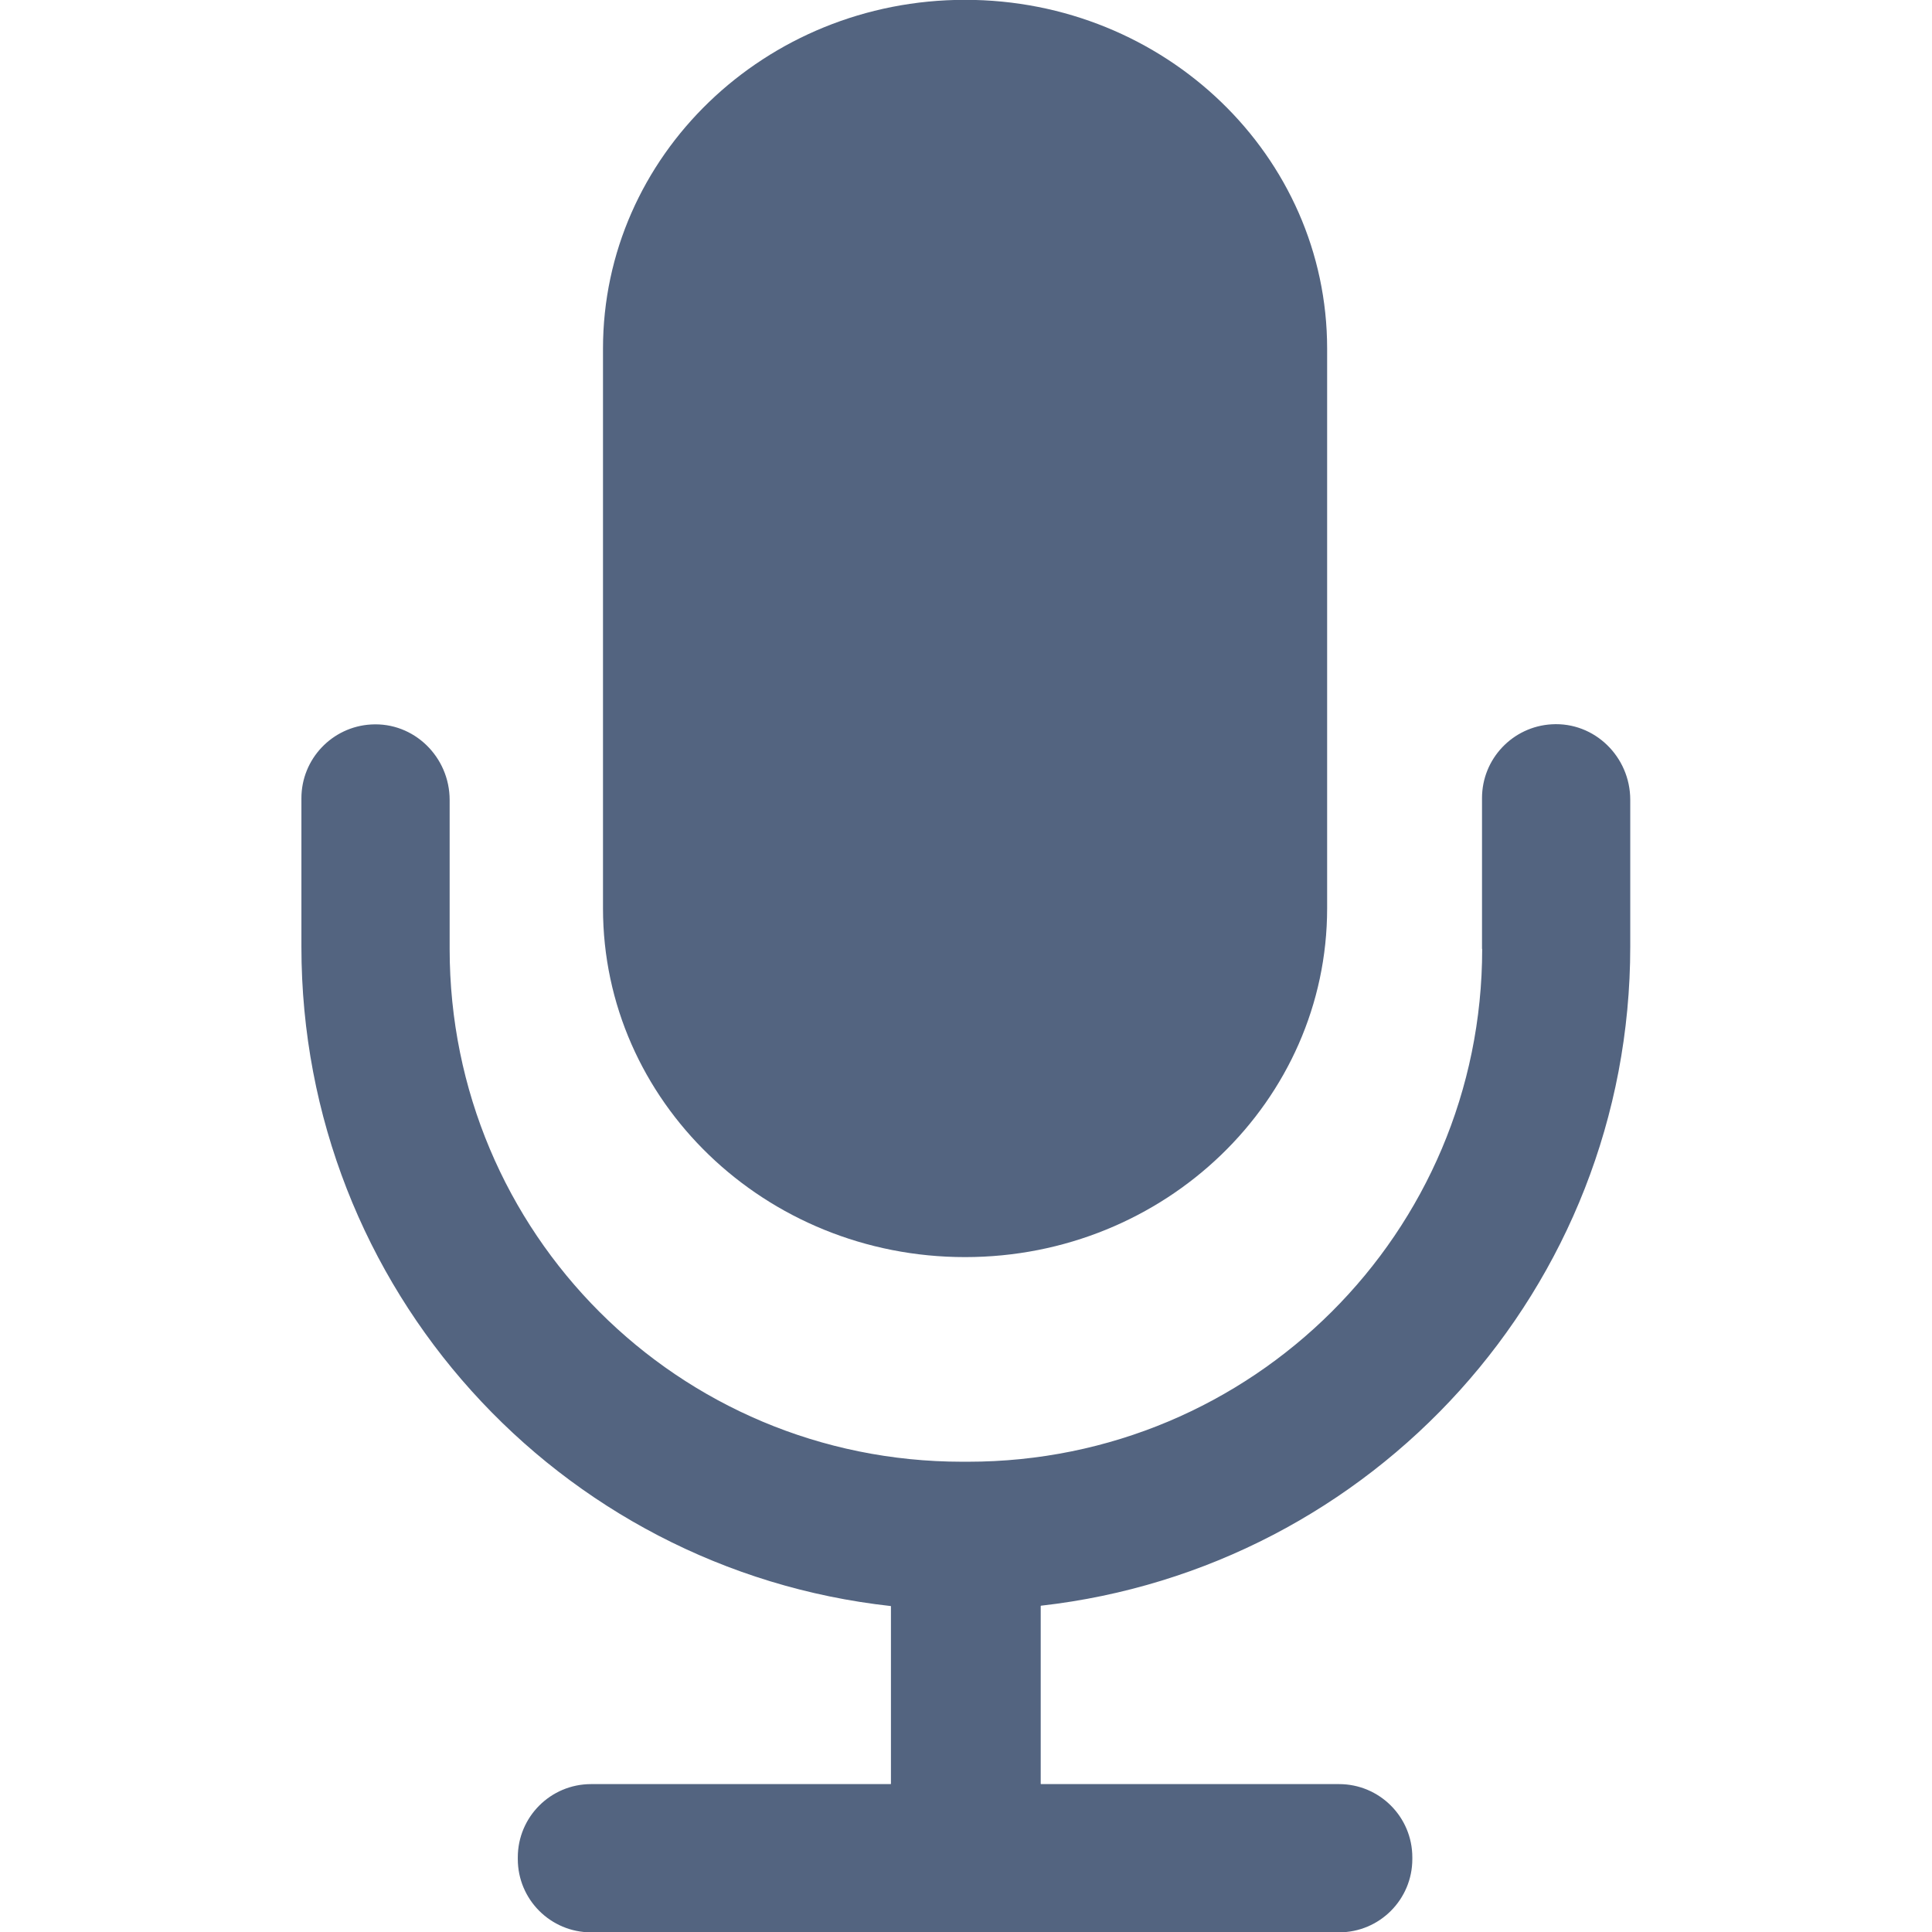
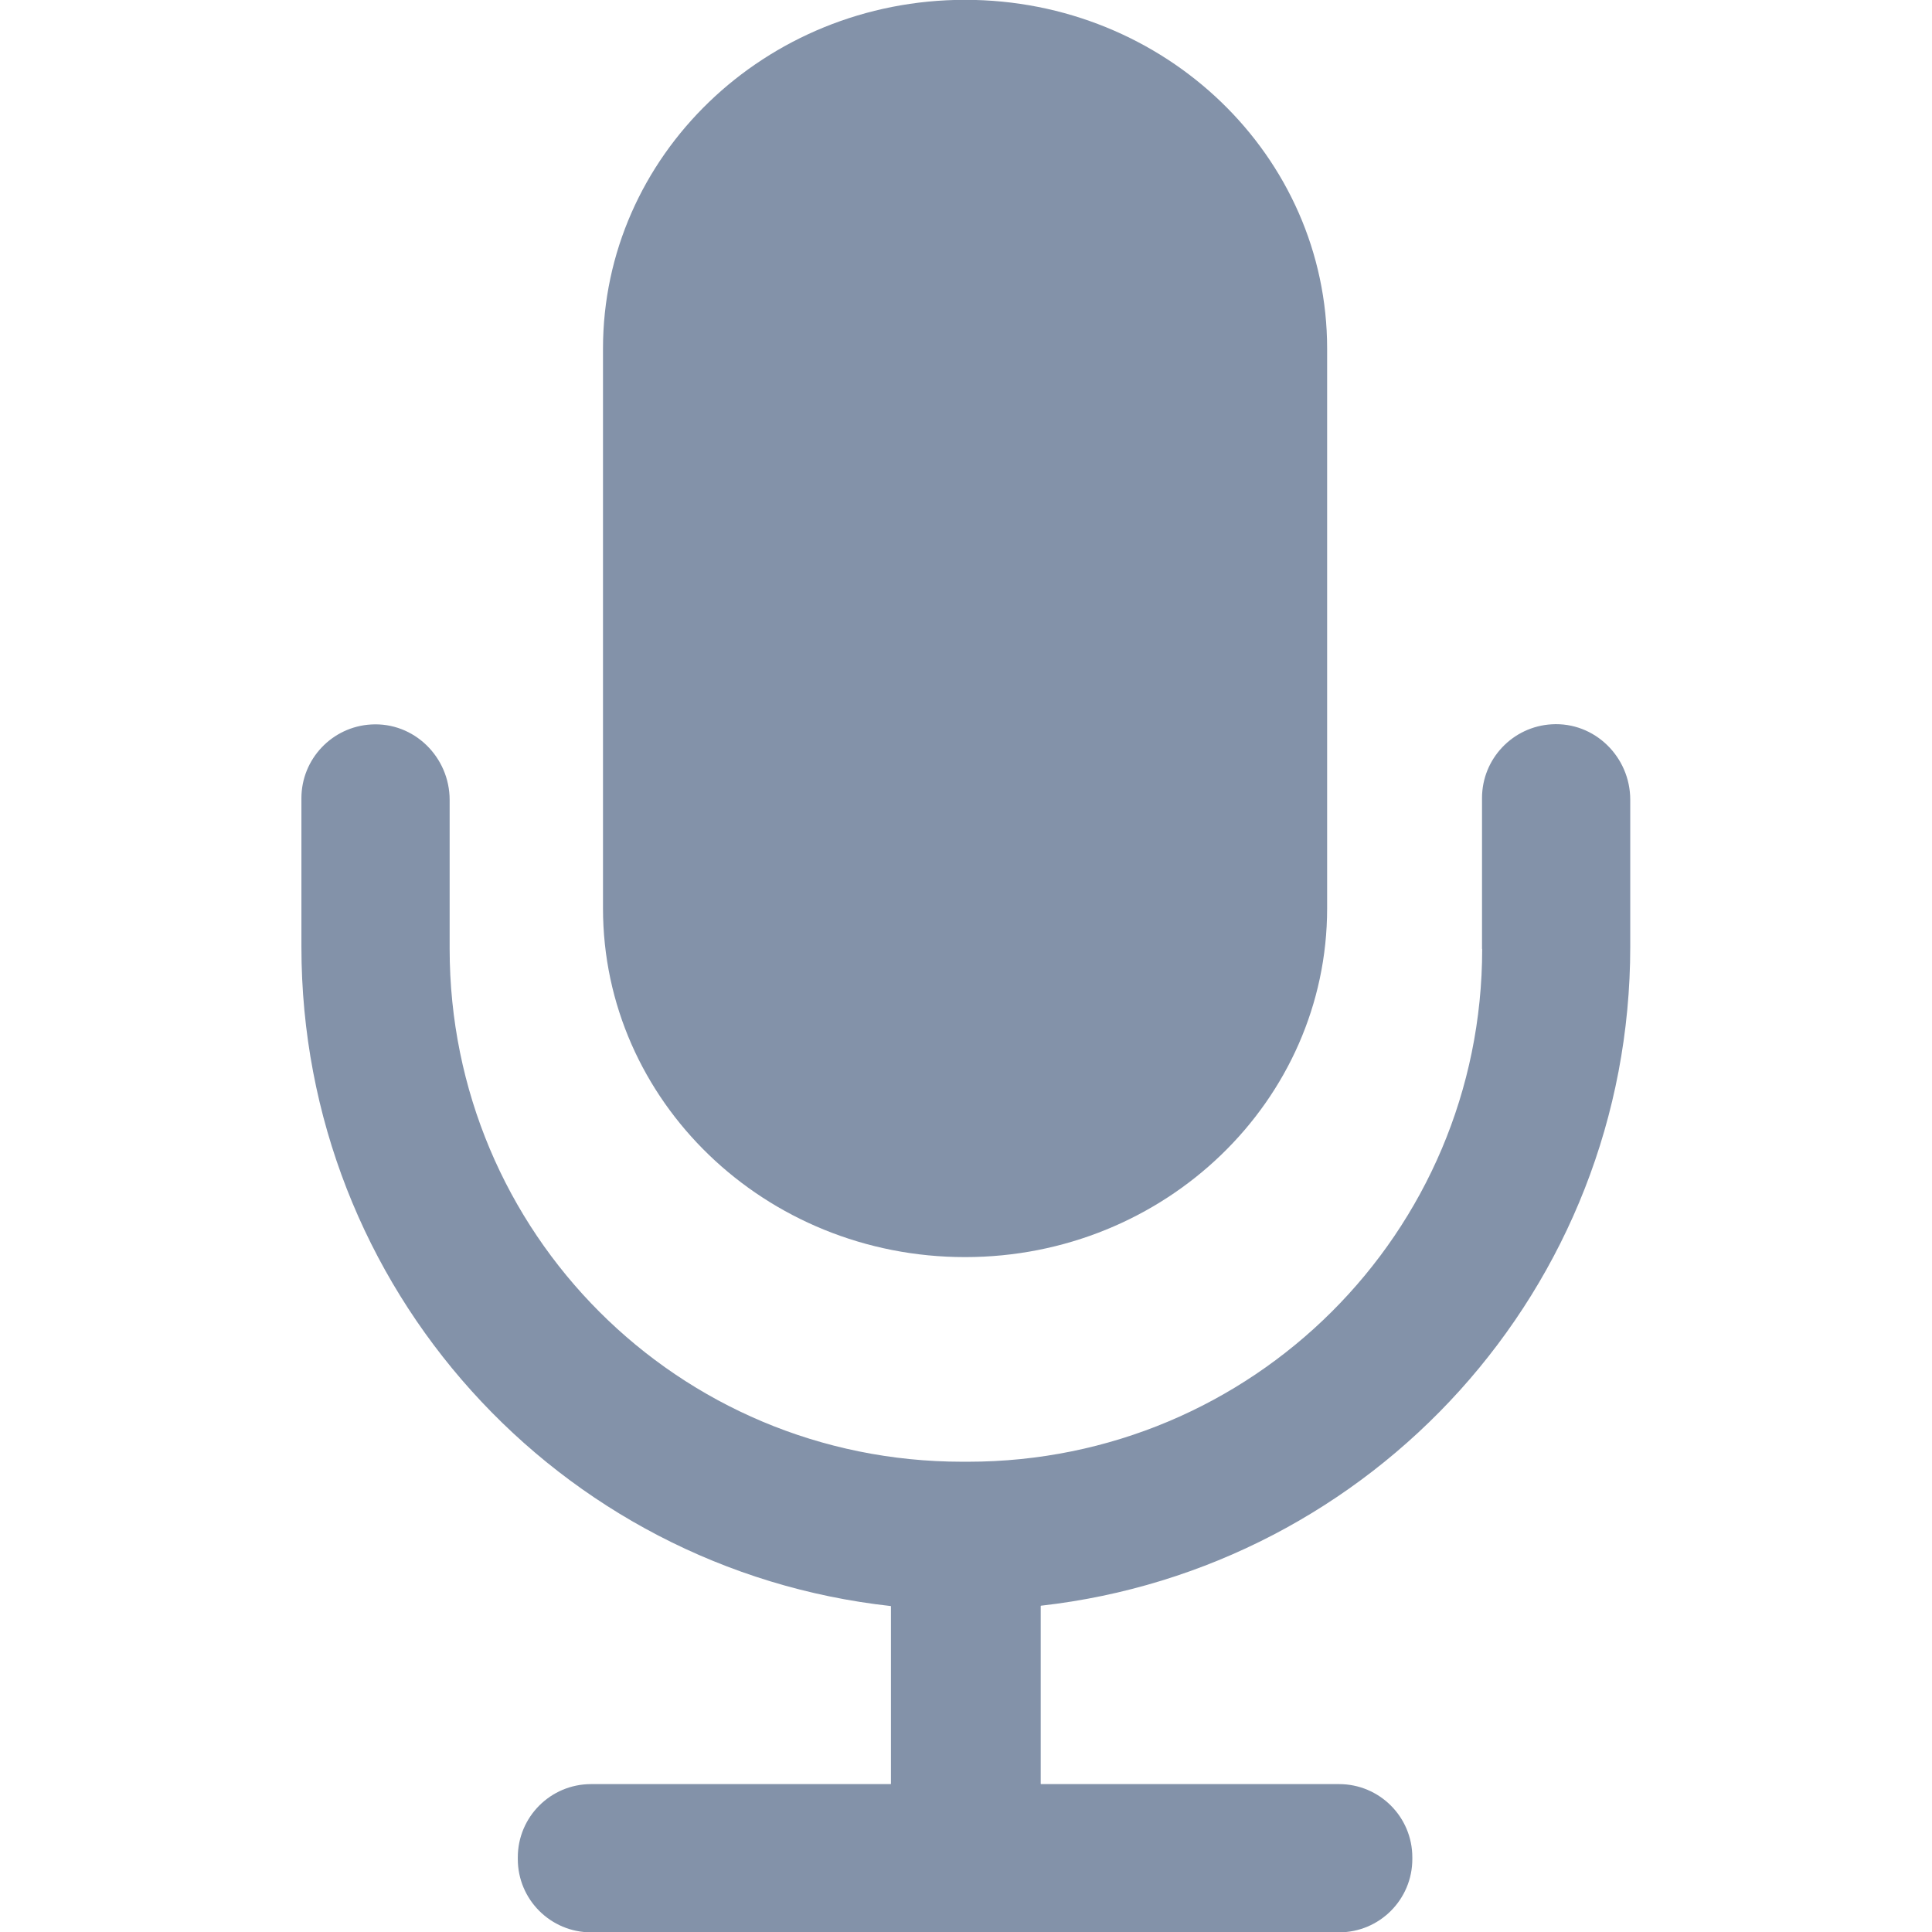
<svg xmlns="http://www.w3.org/2000/svg" version="1.1" id="microphone" x="0px" y="0px" viewBox="0 0 1133.9 1133.9" enable-background="new 0 0 1133.9 1133.9" xml:space="preserve">
-   <path id="_x32_" fill="#536480" d="M869.9,556.9c0,166.7-135,301-301.8,301h-3.3c-166.8,0-300.9-134.3-300.9-301v-87.4  c0-25.2-20.9-45.8-46.1-44.3c-22.8,1.3-40.9,20.2-40.9,43.3v87.2c0,200.6,150.9,365.4,345.9,386.9c0.1,0,0.1,0.1,0.1,0.2v104.1  c0,0.1-0.1,0.2-0.2,0.2H346.9c-23.8,0-43,19.3-43,43v1c0,23.8,19.3,43,43,43h439c23.8,0,43-19.3,43-43v-1c0-23.8-19.3-43-43-43H611  c-0.1,0-0.2-0.1-0.2-0.2V942.6c0-0.1,0.1-0.1,0.1-0.2c194.6-21.9,345.9-186.3,345.9-386.8v-86.2c0-25.2-20.9-45.8-46.1-44.3  c-22.8,1.3-40.9,20.2-40.9,43.3V556.9z" />
-   <path id="_x31_" fill="#536480" d="M778.9,533.1c0,113-95.1,204.7-212.5,204.7l0,0c-117.4,0-212.5-91.6-212.5-204.7V204.6  c0-113,95.1-204.7,212.5-204.7l0,0c117.4,0,212.5,91.6,212.5,204.7V533.1z" />
+   <path id="_x32_" fill="#8392A9" d="M869.9,556.9c0,166.7-135,301-301.8,301h-3.3c-166.8,0-300.9-134.3-300.9-301v-87.4  c0-25.2-20.9-45.8-46.1-44.3c-22.8,1.3-40.9,20.2-40.9,43.3v87.2c0,200.6,150.9,365.4,345.9,386.9c0.1,0,0.1,0.1,0.1,0.2v104.1  c0,0.1-0.1,0.2-0.2,0.2H346.9c-23.8,0-43,19.3-43,43v1c0,23.8,19.3,43,43,43h439c23.8,0,43-19.3,43-43v-1c0-23.8-19.3-43-43-43H611  c-0.1,0-0.2-0.1-0.2-0.2V942.6c0-0.1,0.1-0.1,0.1-0.2c194.6-21.9,345.9-186.3,345.9-386.8v-86.2c0-25.2-20.9-45.8-46.1-44.3  c-22.8,1.3-40.9,20.2-40.9,43.3v88.5H869.9z" />
+   <path id="_x31_" fill="#8392A9" d="M778.9,533.1c0,113-95.1,204.7-212.5,204.7l0,0c-117.4,0-212.5-91.6-212.5-204.7V204.6  c0-113,95.1-204.7,212.5-204.7l0,0c117.4,0,212.5,91.6,212.5,204.7V533.1z" />
</svg>
